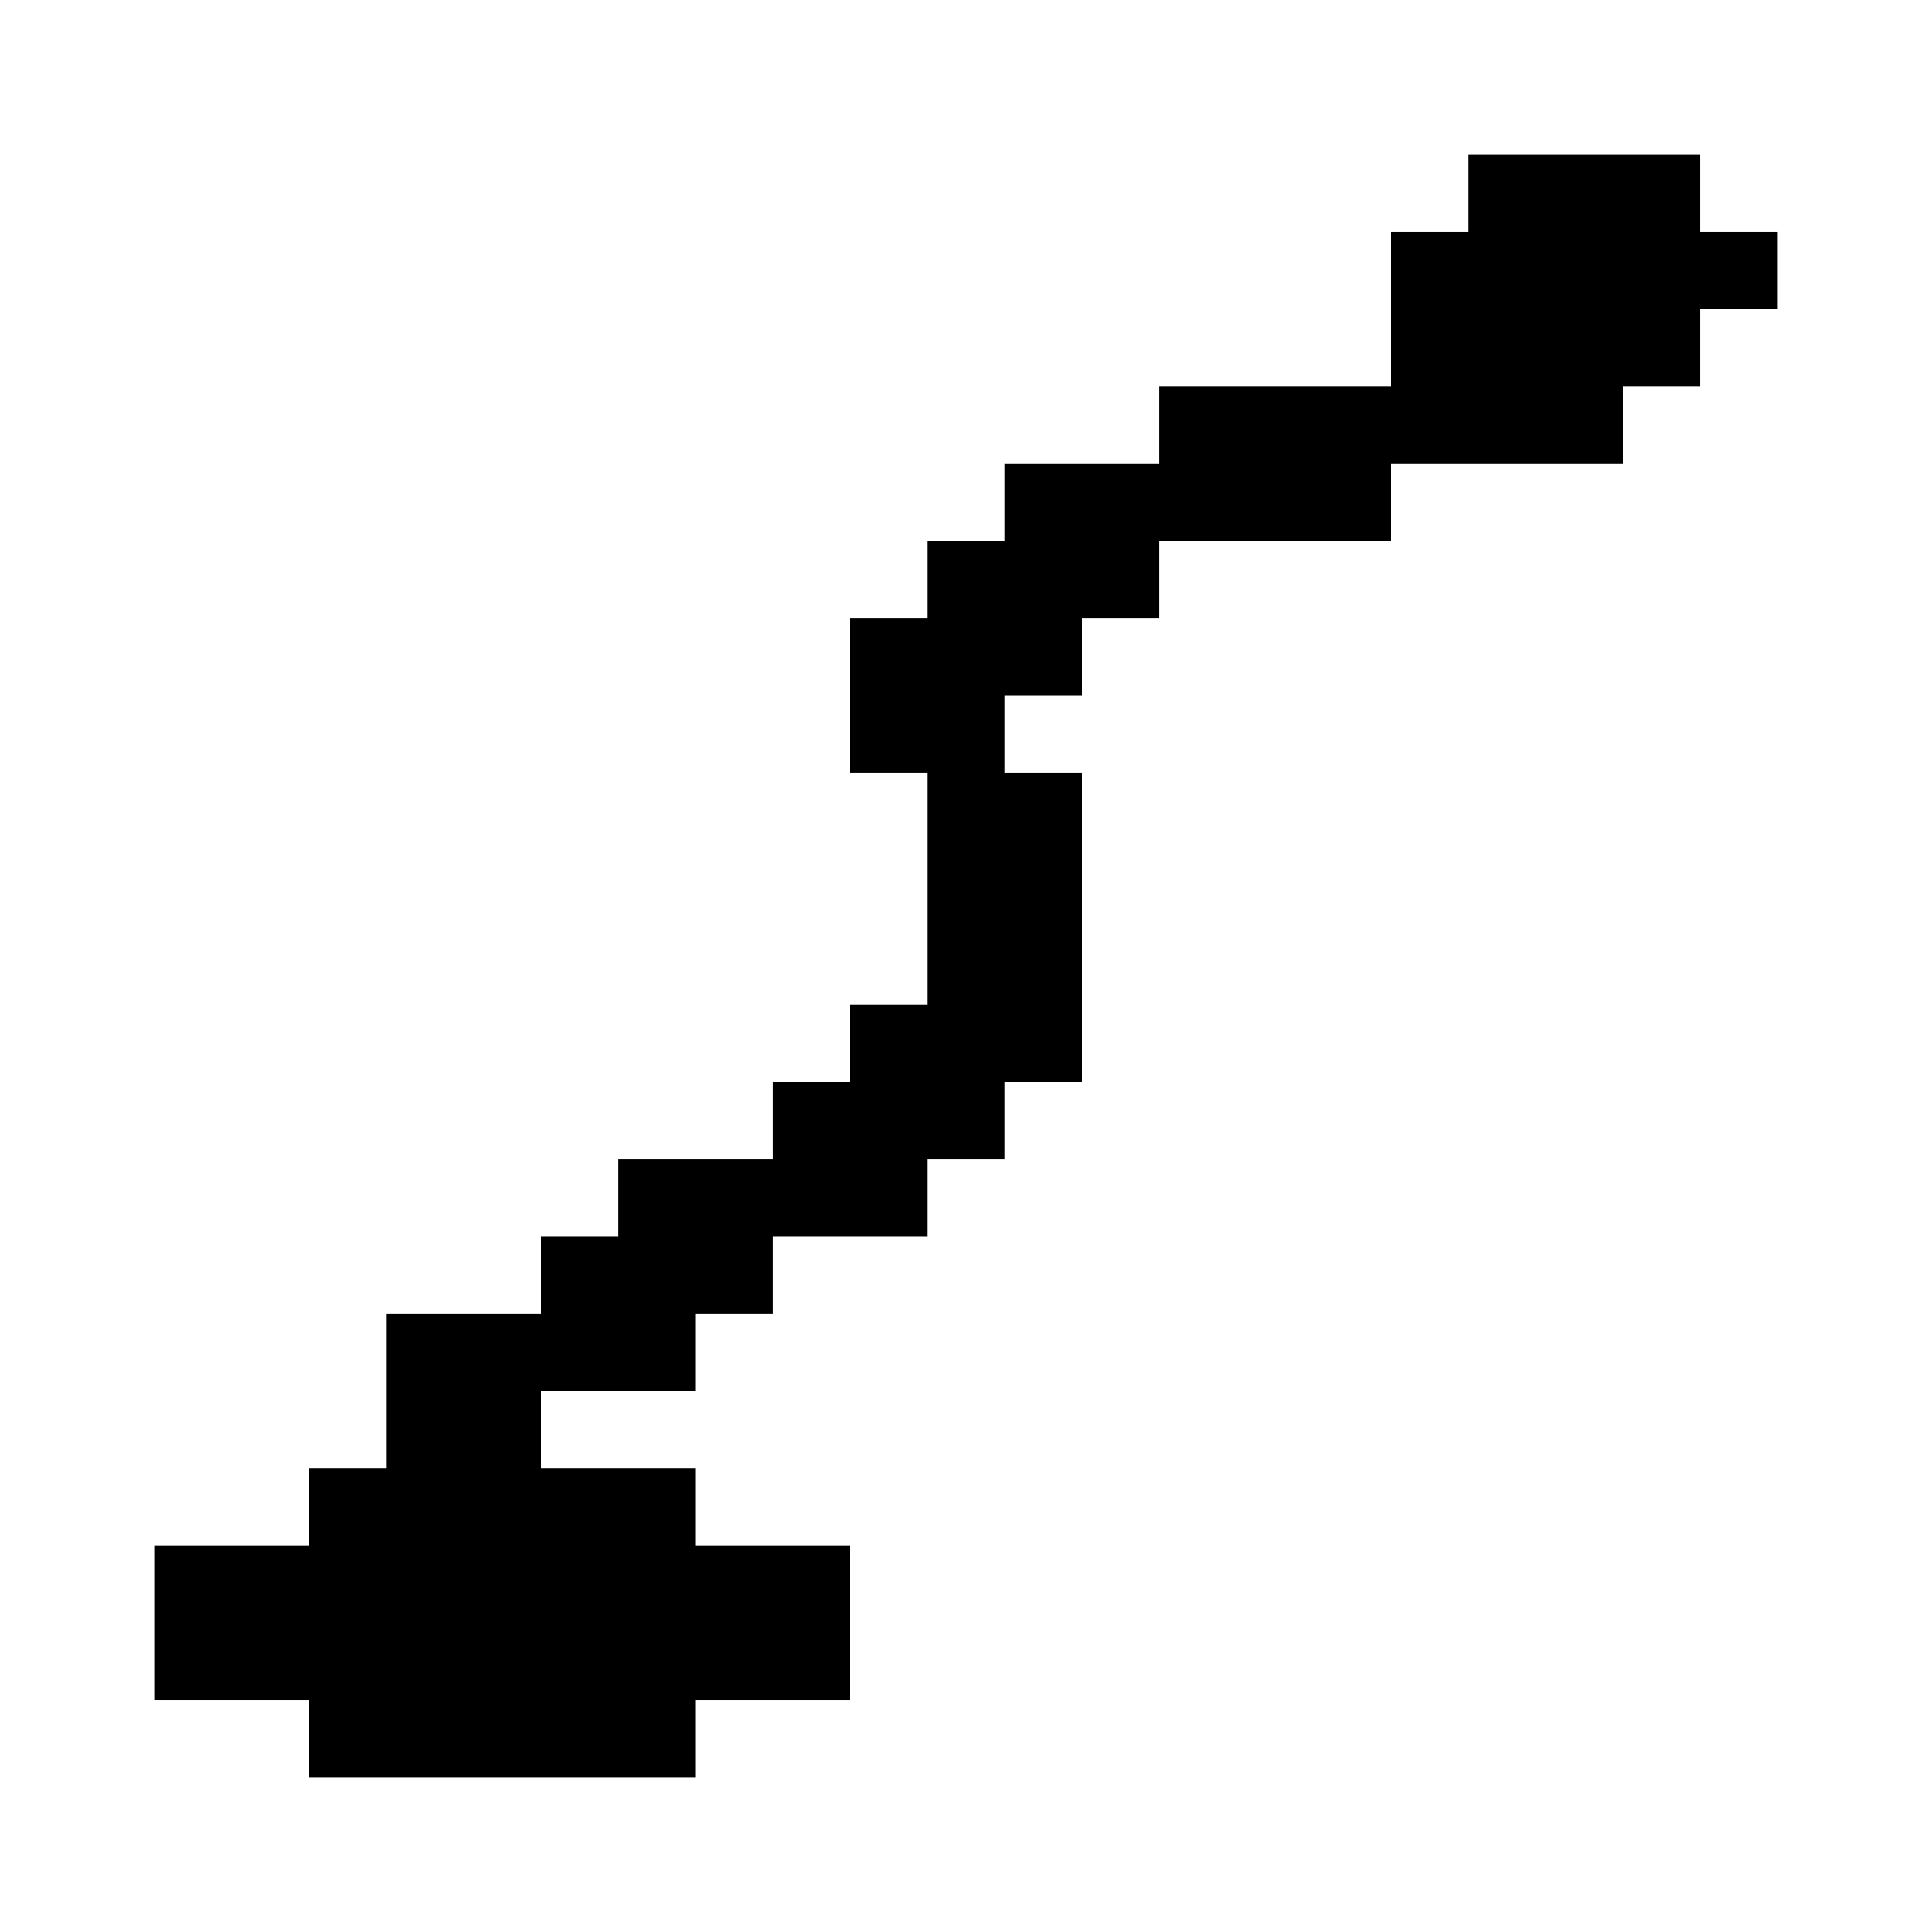
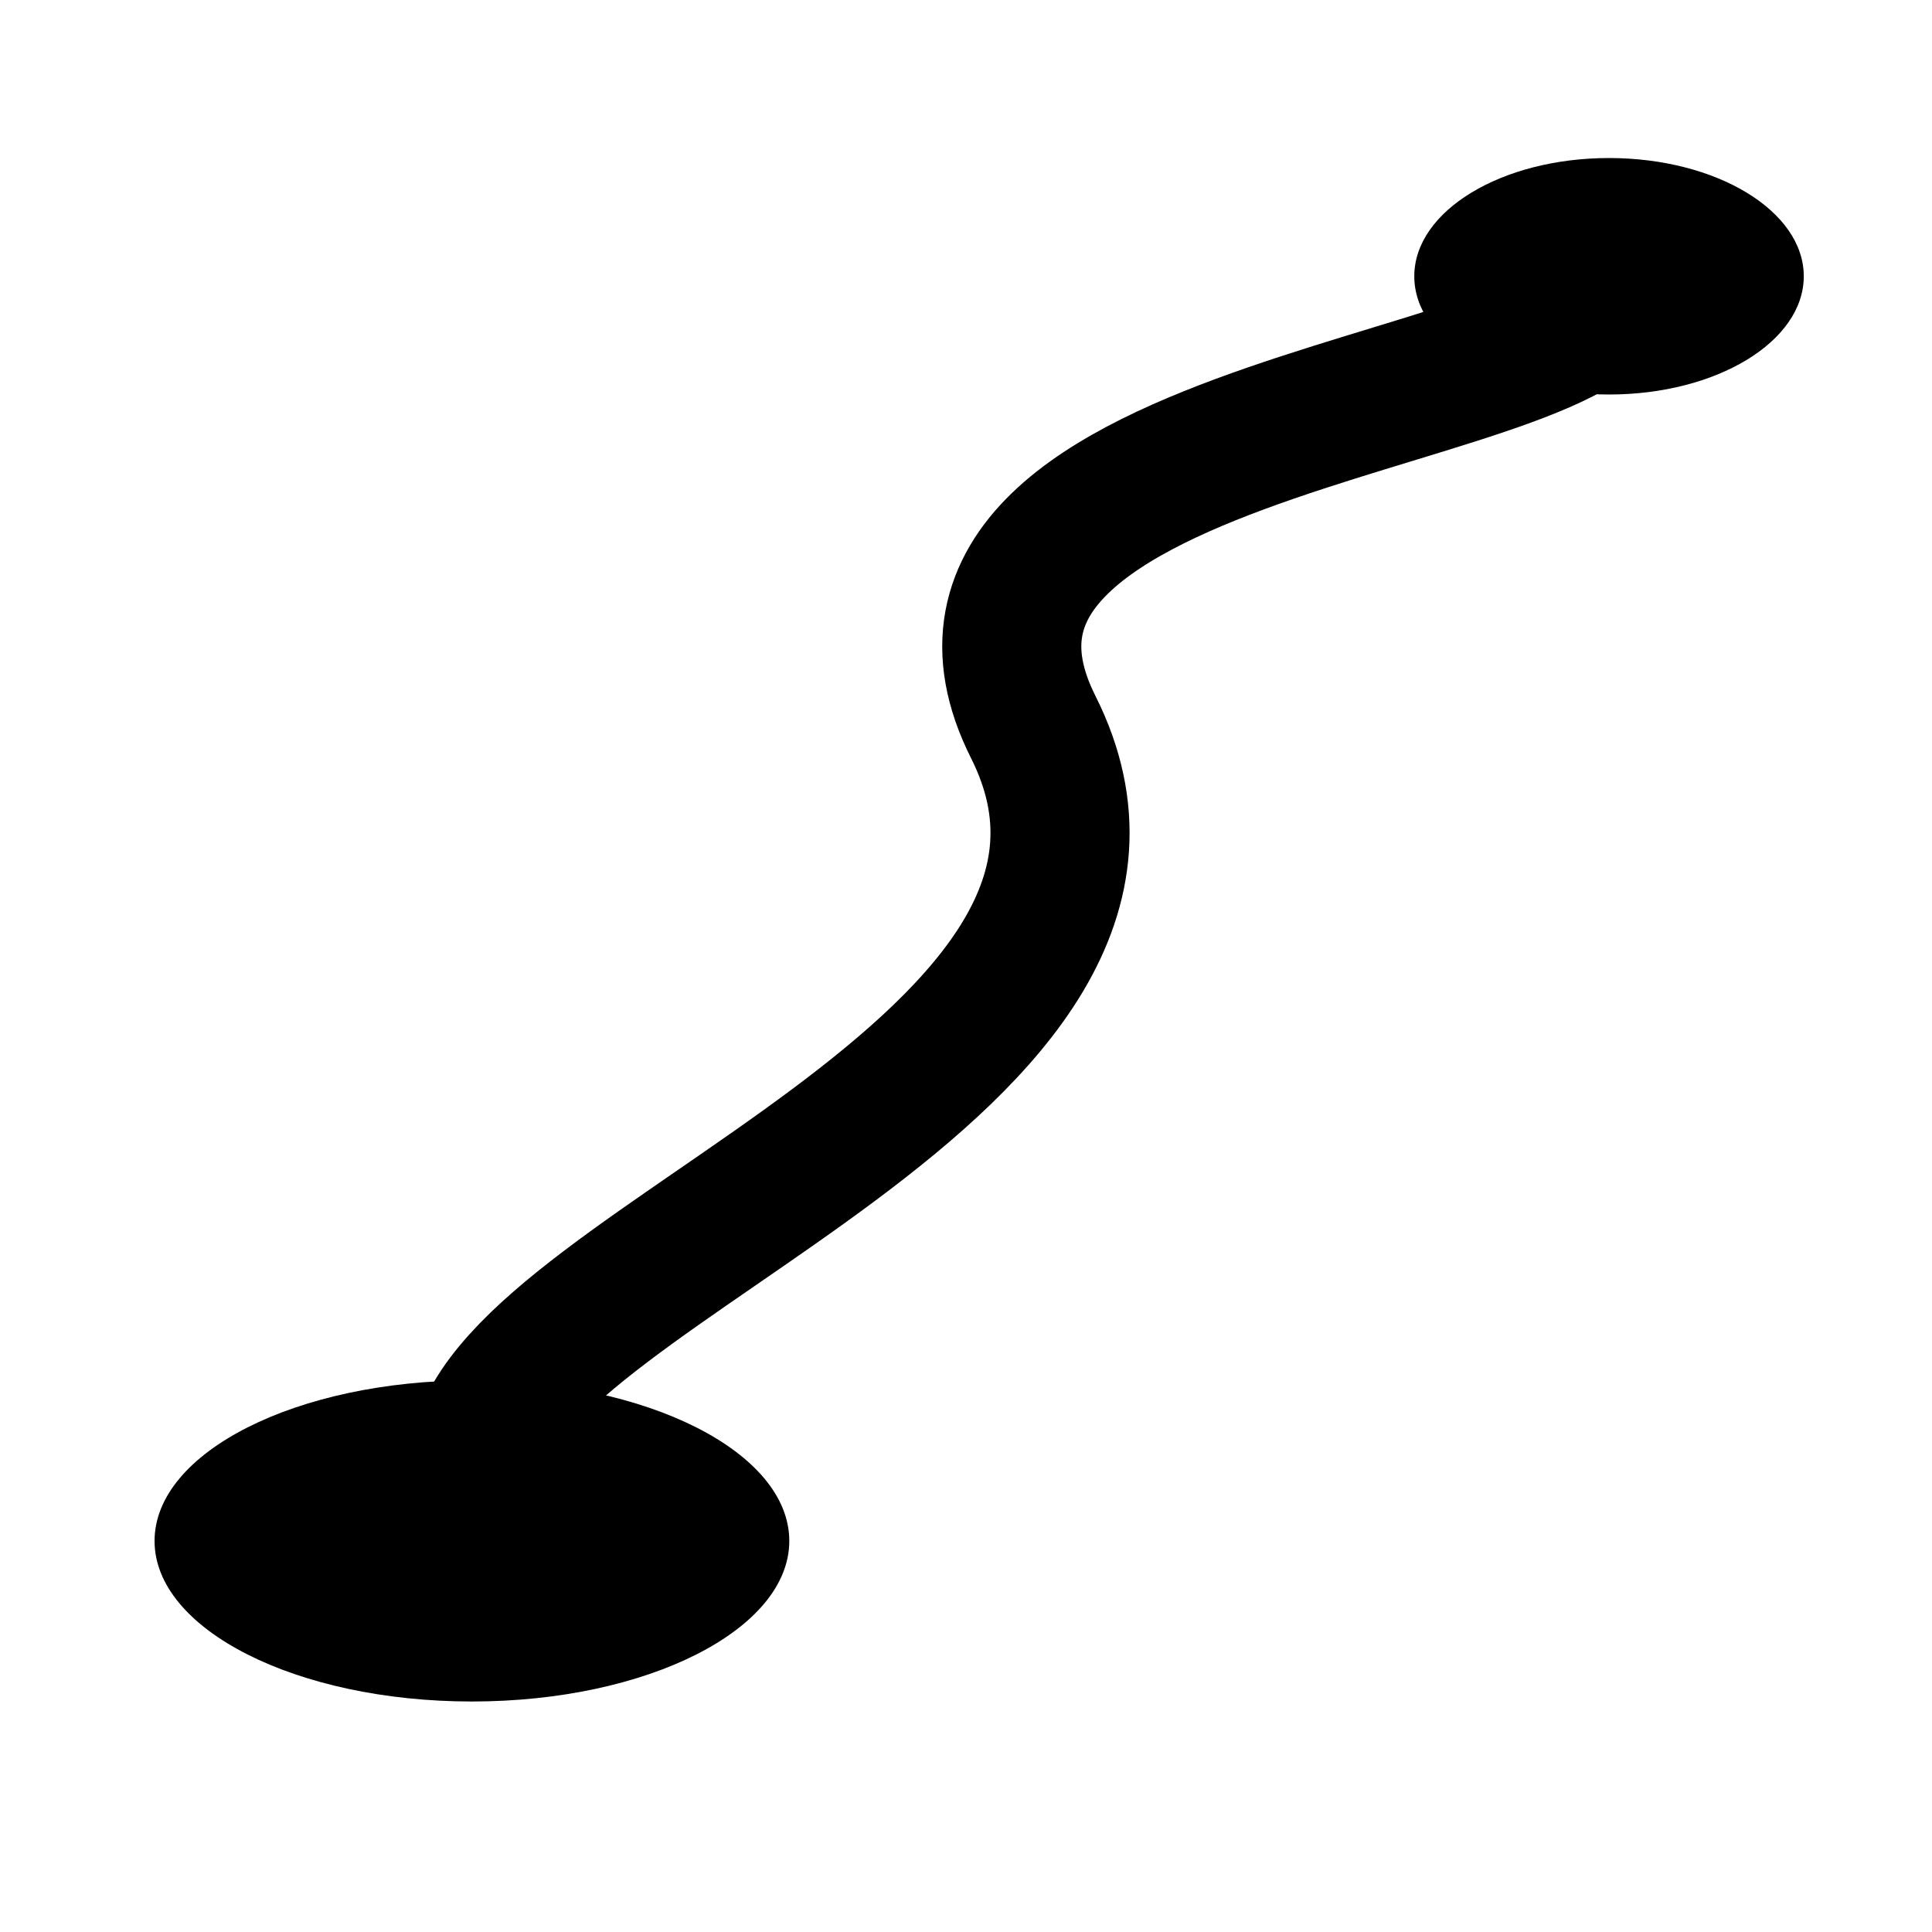
- <svg xmlns="http://www.w3.org/2000/svg" width="25" height="25" viewBox="0 0 25 25" shape-rendering="crispEdges">
-   <g fill="#000000">
-     <rect x="19" y="2" width="3" height="1" />
-     <rect x="18" y="3" width="5" height="1" />
-     <rect x="18" y="4" width="4" height="1" />
-     <rect x="15" y="5" width="6" height="1" />
-     <rect x="13" y="6" width="5" height="1" />
-     <rect x="12" y="7" width="3" height="1" />
-     <rect x="11" y="8" width="3" height="1" />
-     <rect x="11" y="9" width="2" height="1" />
-     <rect x="12" y="10" width="2" height="3" />
-     <rect x="11" y="13" width="3" height="1" />
-     <rect x="10" y="14" width="3" height="1" />
-     <rect x="8" y="15" width="4" height="1" />
-     <rect x="7" y="16" width="3" height="1" />
-     <rect x="5" y="17" width="4" height="1" />
-     <rect x="5" y="18" width="2" height="1" />
-     <rect x="4" y="19" width="5" height="1" />
-     <rect x="2" y="20" width="9" height="2" />
-     <rect x="4" y="22" width="5" height="1" />
+ <svg xmlns="http://www.w3.org/2000/svg" width="25" height="25" viewBox="0 0 25 25">
+   <g transform="translate(-8.5687 -14.325) scale(.18)" fill="#000000">
+     <path fill="none" stroke="#000000" stroke-width="10" stroke-linecap="round" stroke-linejoin="round" d="M 82.083,184.055 C 84.73,170.34 134.051,156.067 121.88,131.843 110.61,109.413 164.895,108.725 163.426,99.422" />
+     <ellipse cx="81.53" cy="190.36" rx="22.815" ry="11.542" />
+     <ellipse cx="163.275" cy="99.444" rx="14" ry="8.5" />
  </g>
</svg>
